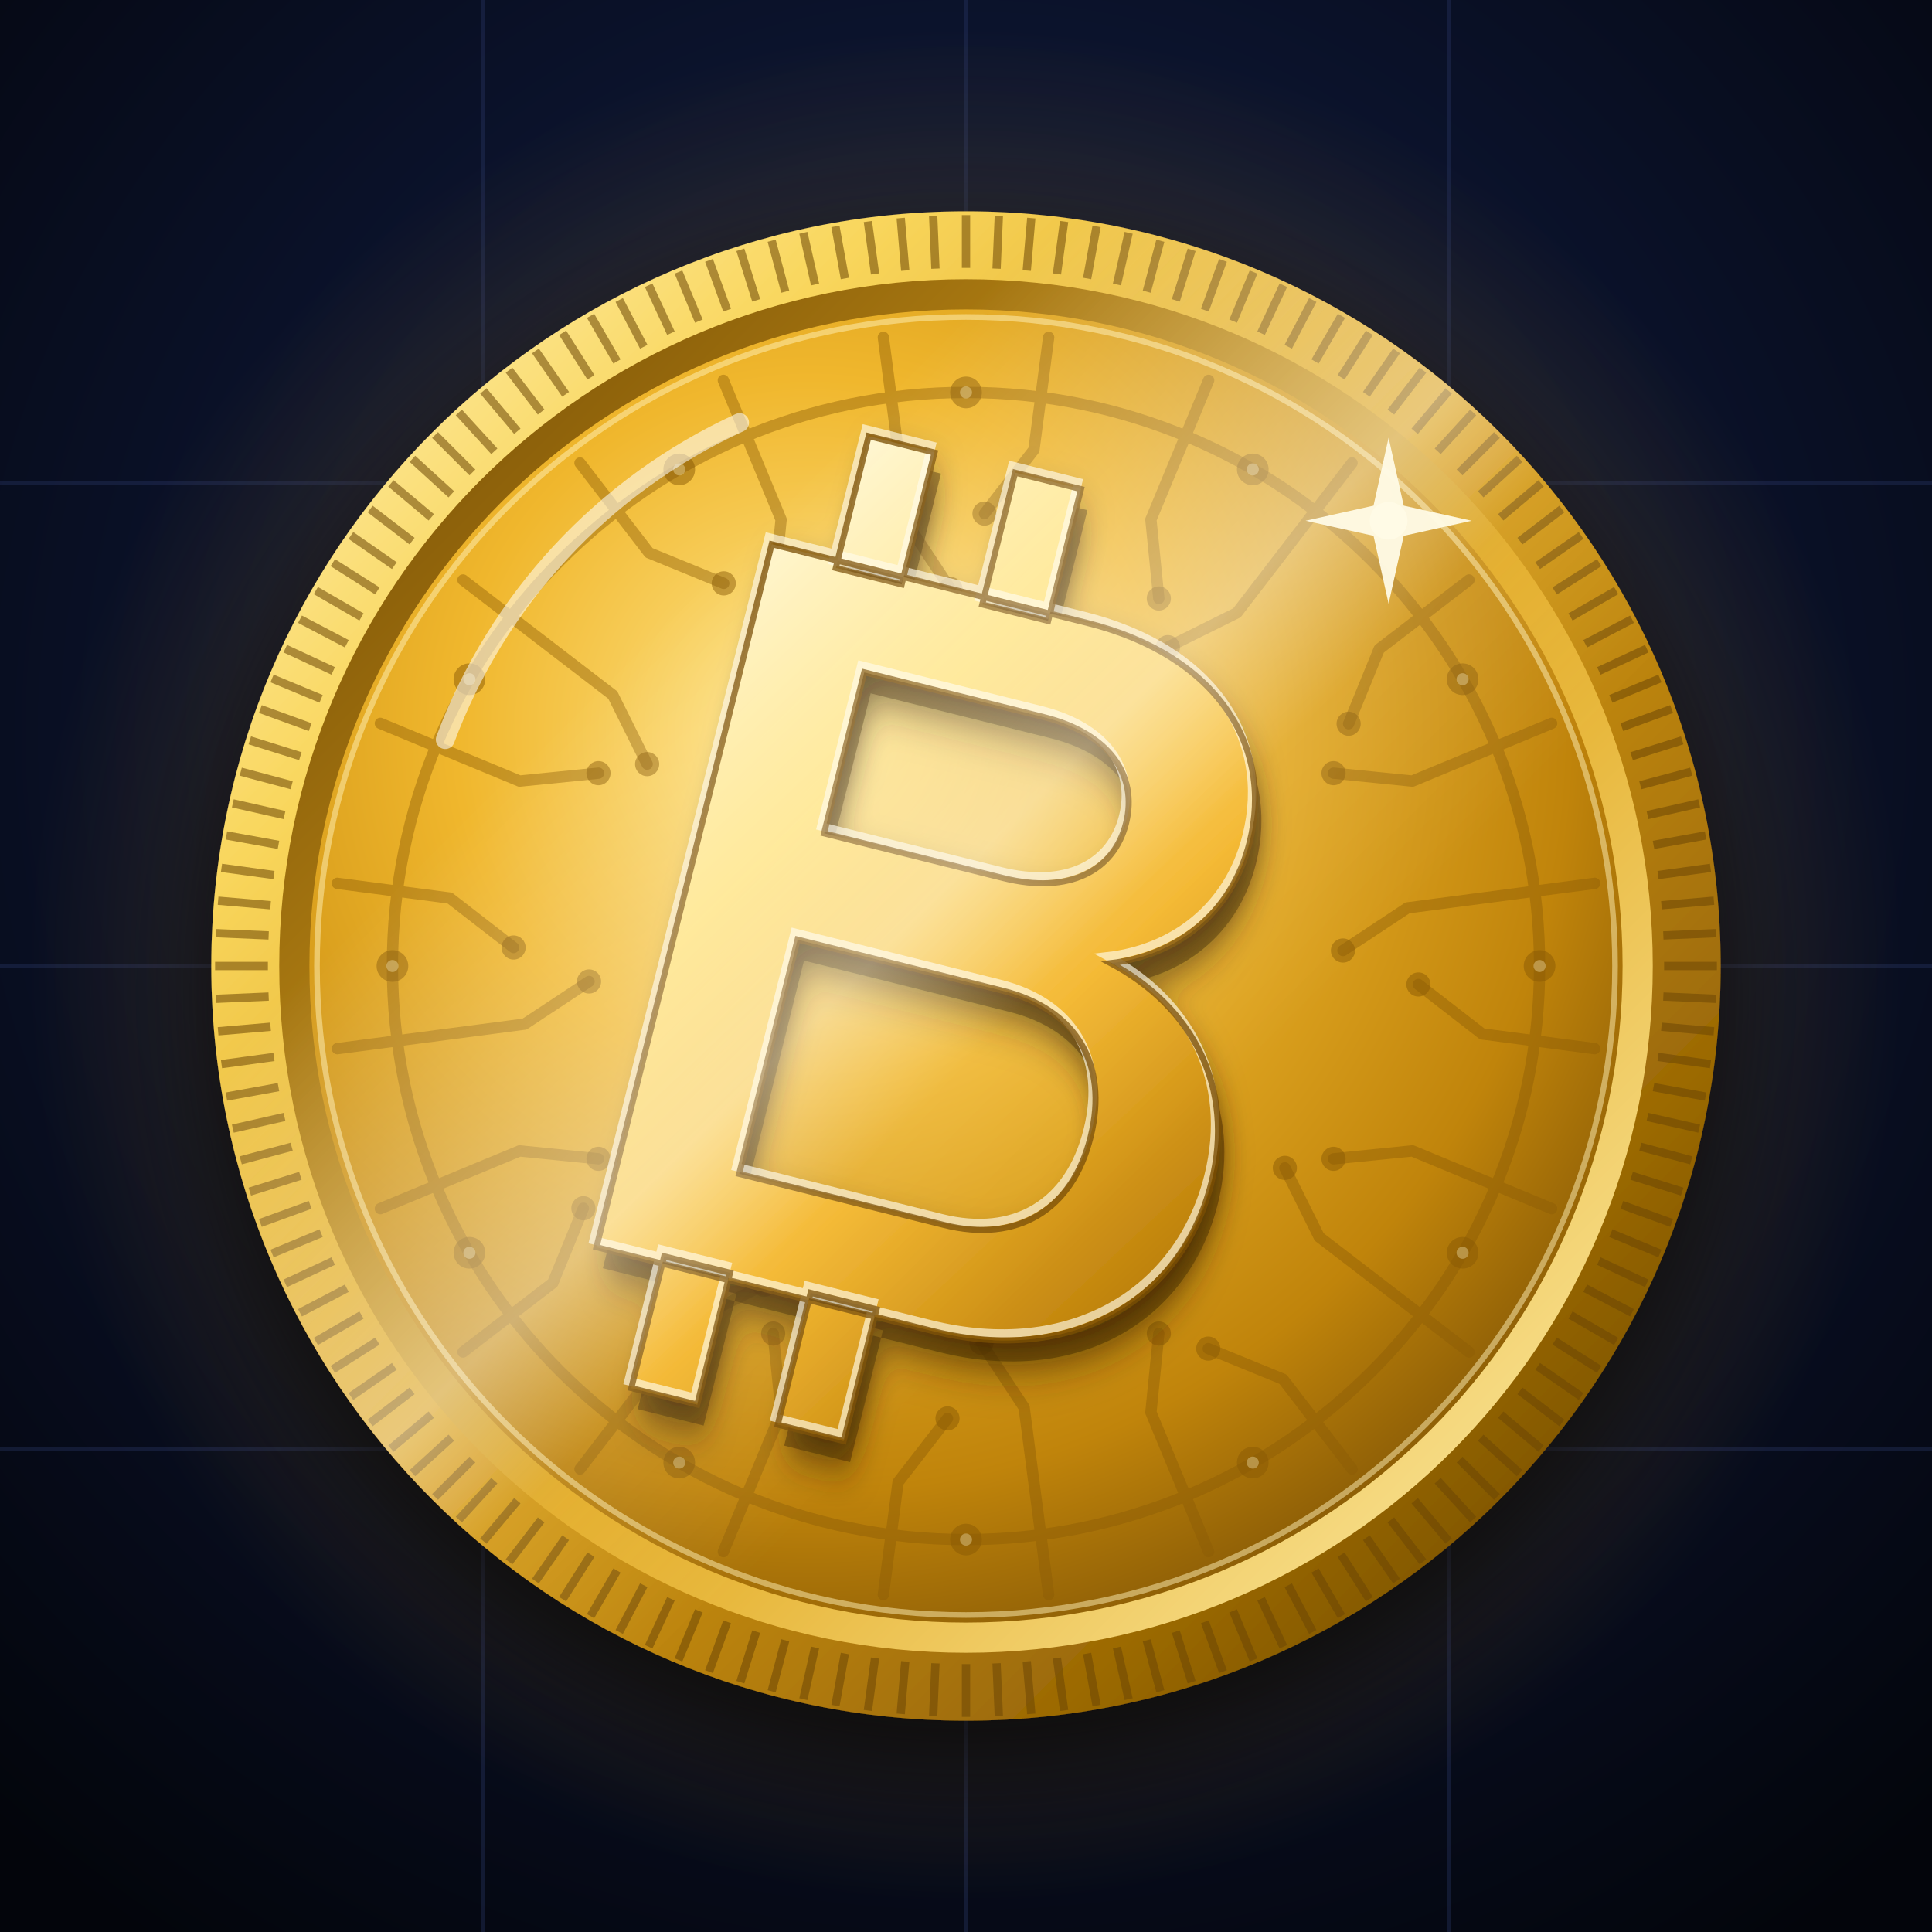
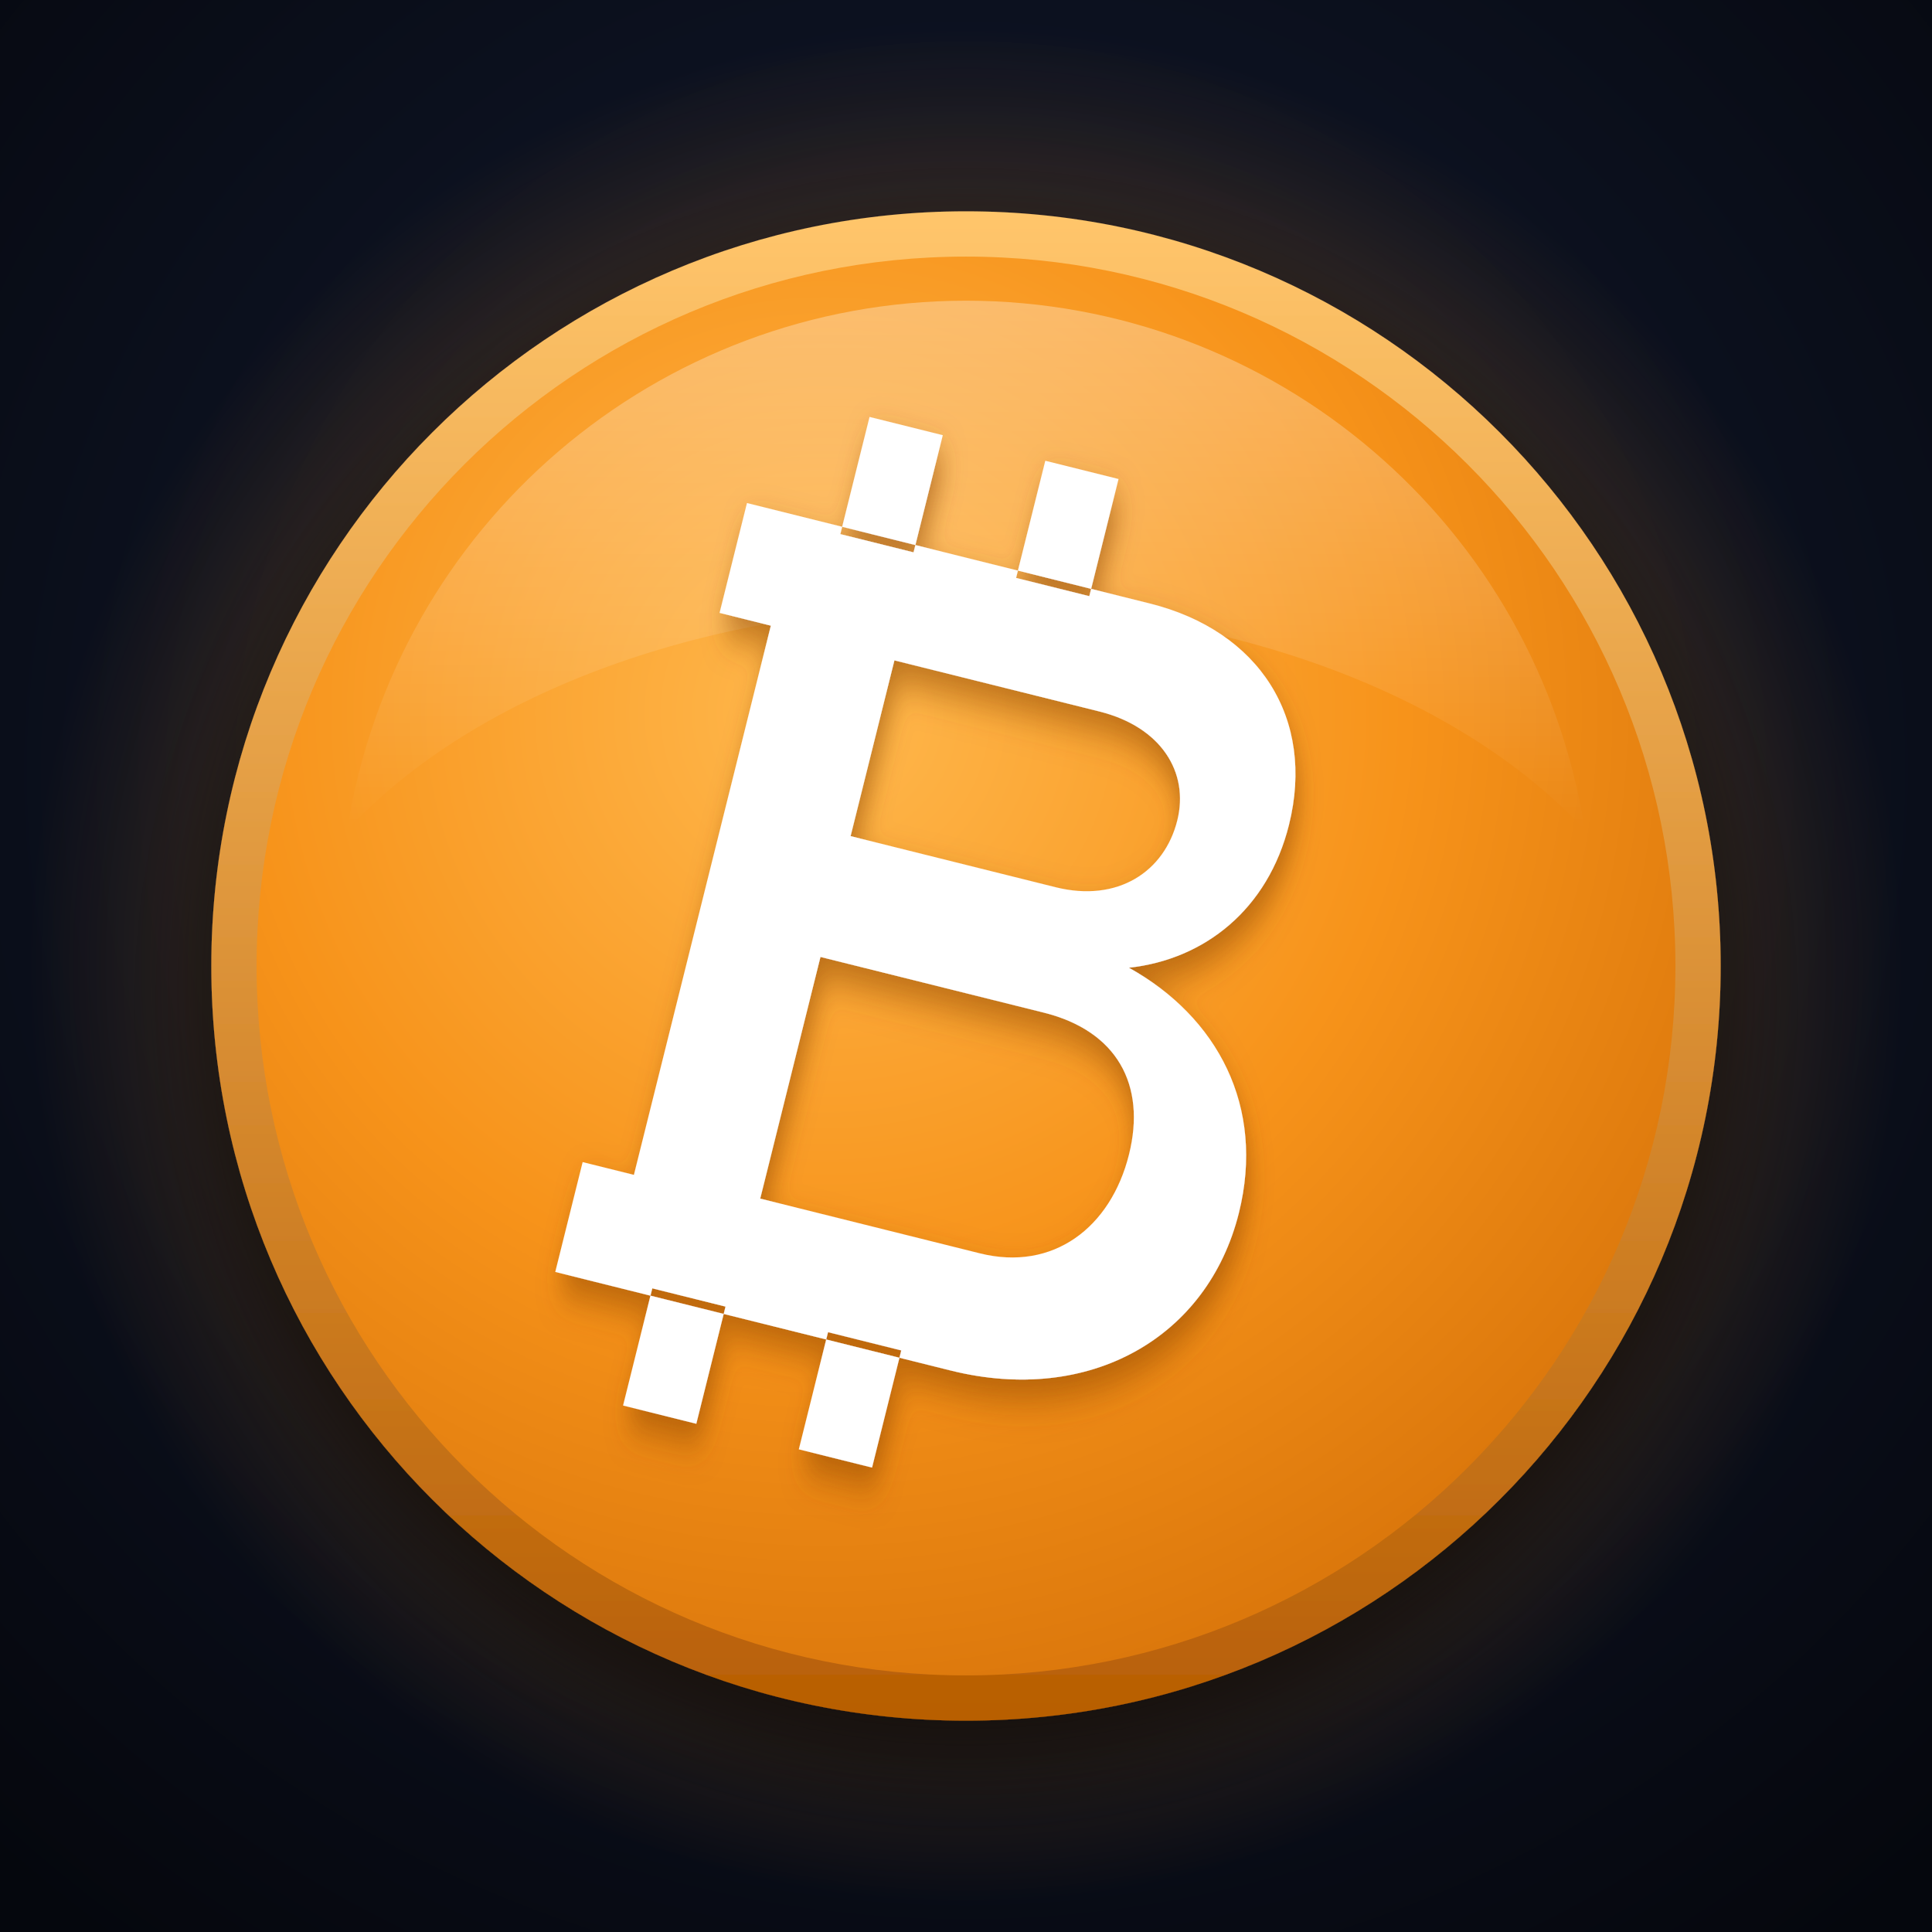
<svg xmlns="http://www.w3.org/2000/svg" viewBox="0 0 512 512">
  <defs>
-     <radialGradient id="bg" cx="50%" cy="38%" r="75%">
-       <stop offset="0" stop-color="#14224a" />
-       <stop offset=".55" stop-color="#0a1128" />
-       <stop offset="1" stop-color="#03050b" />
+     <radialGradient id="bg" cx="50%" cy="40%" r="75%">
+       <stop offset="0" stop-color="#141c33" />
+       <stop offset="1" stop-color="#05070d" />
    </radialGradient>
-     <radialGradient id="halo" cx="50%" cy="50%" r="50%">
-       <stop offset=".55" stop-color="#ffcc4d" stop-opacity=".38" />
-       <stop offset=".8" stop-color="#f7a600" stop-opacity=".1" />
-       <stop offset="1" stop-color="#f7a600" stop-opacity="0" />
+     <radialGradient id="glow" cx="50%" cy="50%" r="50%">
+       <stop offset=".6" stop-color="#f7931a" stop-opacity=".28" />
+       <stop offset="1" stop-color="#f7931a" stop-opacity="0" />
    </radialGradient>
-     <linearGradient id="rim" x1="0" y1="0" x2="1" y2="1">
-       <stop offset="0" stop-color="#fff6c8" />
-       <stop offset=".22" stop-color="#f9d65c" />
-       <stop offset=".5" stop-color="#d79a12" />
-       <stop offset=".78" stop-color="#9c6a06" />
-       <stop offset="1" stop-color="#5a3a02" />
+     <radialGradient id="coin" cx="40%" cy="32%" r="75%">
+       <stop offset="0" stop-color="#ffb84d" />
+       <stop offset=".55" stop-color="#f7931a" />
+       <stop offset="1" stop-color="#d8740a" />
+     </radialGradient>
+     <linearGradient id="rim" x1="0" y1="0" x2="0" y2="1">
+       <stop offset="0" stop-color="#ffc56b" />
+       <stop offset="1" stop-color="#b85f04" />
    </linearGradient>
-     <linearGradient id="rimIn" x1="1" y1="1" x2="0" y2="0">
-       <stop offset="0" stop-color="#fff1b0" />
-       <stop offset=".45" stop-color="#e2a91f" />
-       <stop offset="1" stop-color="#6e4703" />
+     <linearGradient id="gloss" x1="0" y1="0" x2="0" y2="1">
+       <stop offset="0" stop-color="#fff" stop-opacity=".32" />
+       <stop offset="1" stop-color="#fff" stop-opacity="0" />
    </linearGradient>
-     <radialGradient id="face" cx="38%" cy="32%" r="78%">
-       <stop offset="0" stop-color="#ffe58a" />
-       <stop offset=".35" stop-color="#f0b72d" />
-       <stop offset=".75" stop-color="#c0840b" />
-       <stop offset="1" stop-color="#7a5004" />
-     </radialGradient>
-     <linearGradient id="glyph" x1="0" y1="0" x2=".9" y2="1">
-       <stop offset="0" stop-color="#fffbe6" />
-       <stop offset=".3" stop-color="#ffe27a" />
-       <stop offset=".62" stop-color="#f3b324" />
-       <stop offset="1" stop-color="#a86e05" />
-     </linearGradient>
-     <linearGradient id="sheen" x1="0" y1="0" x2="1" y2="1">
-       <stop offset=".3" stop-color="#fff" stop-opacity="0" />
-       <stop offset=".47" stop-color="#fff" stop-opacity=".42" />
-       <stop offset=".53" stop-color="#fff" stop-opacity=".1" />
-       <stop offset=".62" stop-color="#fff" stop-opacity="0" />
-     </linearGradient>
-     <filter id="emboss" x="-20%" y="-20%" width="140%" height="140%">
-       <feDropShadow dx="3" dy="6" stdDeviation="5" flood-color="#3a2400" flood-opacity=".75" />
+     <filter id="shadow" x="-20%" y="-20%" width="140%" height="140%">
+       <feDropShadow dx="0" dy="10" stdDeviation="12" flood-color="#000" flood-opacity=".55" />
    </filter>
-     <filter id="soft" x="-10%" y="-10%" width="120%" height="120%">
-       <feDropShadow dx="0" dy="10" stdDeviation="12" flood-color="#000" flood-opacity=".6" />
+     <filter id="lift" x="-20%" y="-20%" width="140%" height="140%">
+       <feDropShadow dx="2" dy="5" stdDeviation="4" flood-color="#8a4300" flood-opacity=".55" />
    </filter>
-     <clipPath id="coin">
-       <circle cx="256" cy="256" r="200" />
-     </clipPath>
  </defs>
  <rect width="512" height="512" fill="url(#bg)" />
-   <g stroke="#2a3a6b" stroke-width="1" opacity=".35">
-     <path d="M0 128H512M0 256H512M0 384H512M128 0V512M256 0V512M384 0V512" />
-   </g>
-   <circle cx="256" cy="256" r="250" fill="url(#halo)" />
-   <g filter="url(#soft)">
-     <circle cx="256" cy="256" r="200" fill="url(#rim)" />
-   </g>
-   <path d="M455.0 256.0L441.0 256.0M454.8 264.7L440.8 264.1M454.2 273.3L440.3 272.1M453.3 282.0L439.4 280.1M452.0 290.6L438.2 288.1M450.3 299.1L436.6 296.0M448.2 307.5L434.7 303.9M445.8 315.8L432.4 311.6M443.0 324.1L429.8 319.3M439.9 332.2L426.9 326.8M436.4 340.1L423.7 334.2M432.5 347.9L420.1 341.4M428.3 355.5L416.2 348.5M423.8 362.9L412.0 355.4M419.0 370.1L407.5 362.1M413.9 377.1L402.8 368.6M408.4 383.9L397.7 374.9M402.7 390.4L392.4 381.0M396.7 396.7L386.8 386.8M390.4 402.7L381.0 392.4M383.9 408.4L374.9 397.7M377.1 413.9L368.6 402.8M370.1 419.0L362.1 407.5M362.9 423.8L355.4 412.0M355.5 428.3L348.5 416.2M347.9 432.5L341.4 420.1M340.1 436.4L334.2 423.7M332.2 439.9L326.8 426.9M324.1 443.0L319.3 429.8M315.8 445.8L311.6 432.4M307.5 448.2L303.9 434.7M299.1 450.3L296.0 436.6M290.6 452.0L288.1 438.2M282.0 453.3L280.1 439.4M273.3 454.2L272.1 440.3M264.7 454.8L264.1 440.8M256.0 455.0L256.0 441.0M247.3 454.8L247.9 440.8M238.7 454.2L239.9 440.3M230.0 453.3L231.9 439.4M221.4 452.0L223.9 438.2M212.9 450.3L216.0 436.6M204.5 448.2L208.1 434.7M196.2 445.8L200.4 432.4M187.9 443.0L192.7 429.8M179.8 439.9L185.2 426.9M171.9 436.4L177.8 423.7M164.1 432.5L170.6 420.1M156.5 428.3L163.5 416.2M149.1 423.8L156.6 412.0M141.9 419.0L149.9 407.5M134.9 413.9L143.4 402.8M128.1 408.4L137.1 397.7M121.6 402.7L131.0 392.4M115.3 396.7L125.2 386.8M109.3 390.4L119.6 381.0M103.6 383.9L114.3 374.9M98.1 377.1L109.2 368.6M93.0 370.1L104.5 362.1M88.2 362.9L100.0 355.4M83.7 355.5L95.8 348.5M79.5 347.9L91.9 341.4M75.6 340.1L88.3 334.2M72.1 332.2L85.1 326.8M69.0 324.1L82.2 319.3M66.2 315.8L79.6 311.6M63.8 307.5L77.3 303.9M61.7 299.1L75.4 296.0M60.0 290.6L73.8 288.1M58.7 282.0L72.6 280.1M57.8 273.3L71.7 272.1M57.2 264.7L71.2 264.1M57.0 256.0L71.0 256.0M57.2 247.3L71.2 247.9M57.8 238.7L71.7 239.9M58.7 230.0L72.6 231.9M60.0 221.4L73.8 223.9M61.7 212.9L75.4 216.0M63.8 204.5L77.3 208.1M66.2 196.2L79.6 200.4M69.0 187.9L82.2 192.7M72.1 179.8L85.1 185.2M75.6 171.9L88.3 177.8M79.5 164.1L91.9 170.6M83.7 156.5L95.8 163.5M88.2 149.1L100.0 156.6M93.0 141.9L104.5 149.9M98.1 134.9L109.2 143.4M103.6 128.1L114.3 137.1M109.3 121.6L119.6 131.0M115.3 115.3L125.2 125.2M121.6 109.3L131.0 119.6M128.1 103.6L137.1 114.3M134.9 98.1L143.4 109.2M141.9 93.0L149.9 104.5M149.1 88.2L156.6 100.0M156.5 83.7L163.5 95.8M164.1 79.5L170.6 91.9M171.9 75.6L177.8 88.3M179.8 72.1L185.2 85.1M187.9 69.0L192.7 82.2M196.2 66.2L200.4 79.6M204.5 63.8L208.1 77.3M212.9 61.7L216.0 75.4M221.4 60.0L223.9 73.8M230.0 58.7L231.9 72.6M238.7 57.8L239.9 71.7M247.3 57.2L247.9 71.2M256.0 57.0L256.0 71.0M264.7 57.2L264.1 71.2M273.3 57.8L272.1 71.7M282.0 58.7L280.1 72.6M290.6 60.0L288.1 73.8M299.1 61.7L296.0 75.4M307.5 63.8L303.9 77.3M315.8 66.2L311.6 79.6M324.1 69.0L319.3 82.2M332.2 72.1L326.8 85.1M340.1 75.6L334.2 88.3M347.9 79.5L341.4 91.9M355.5 83.7L348.5 95.8M362.9 88.2L355.4 100.0M370.1 93.0L362.1 104.5M377.1 98.1L368.6 109.2M383.9 103.6L374.9 114.3M390.4 109.3L381.0 119.6M396.7 115.3L386.8 125.2M402.7 121.6L392.4 131.0M408.4 128.1L397.7 137.1M413.9 134.9L402.8 143.4M419.0 141.9L407.5 149.9M423.8 149.1L412.0 156.6M428.3 156.5L416.2 163.5M432.5 164.1L420.1 170.6M436.4 171.9L423.7 177.8M439.9 179.8L426.9 185.2M443.0 187.9L429.8 192.7M445.8 196.2L432.4 200.4M448.2 204.5L434.7 208.1M450.3 212.9L436.6 216.0M452.0 221.4L438.2 223.9M453.3 230.0L439.4 231.9M454.2 238.7L440.3 239.9M454.8 247.3L440.8 247.9" stroke="#6b4604" stroke-width="2.2" opacity=".55" />
-   <circle cx="256" cy="256" r="182" fill="url(#rimIn)" />
-   <circle cx="256" cy="256" r="174" fill="url(#face)" />
-   <circle cx="256" cy="256" r="172" fill="none" stroke="#fff2b8" stroke-opacity=".5" stroke-width="1.5" />
-   <g fill="none" stroke="#8a5a04" stroke-width="3" stroke-linecap="round" stroke-linejoin="round" opacity=".42">
-     <path d="M422.6 277.9L392.8 274.0L375.9 260.9M411.2 320.3L374.3 305.0L353.4 307.1M389.3 358.3L349.6 327.8L340.5 309.5M358.3 389.3L340.0 365.5L320.2 357.4M320.3 411.2L305.0 374.3L307.1 353.4M277.9 422.6L271.4 373.0L260.1 355.9M234.1 422.6L238.0 392.8L251.1 375.9M191.7 411.2L207.0 374.3L204.9 353.4M153.7 389.3L184.2 349.6L202.5 340.5M122.7 358.3L146.5 340.0L154.6 320.2M100.8 320.3L137.7 305.0L158.6 307.1M89.4 277.9L139.0 271.4L156.1 260.1M89.4 234.1L119.2 238.0L136.1 251.1M100.8 191.7L137.7 207.0L158.6 204.9M122.7 153.7L162.4 184.2L171.5 202.5M153.7 122.7L172.0 146.5L191.8 154.6M191.7 100.8L207.0 137.7L204.9 158.6M234.1 89.4L240.6 139.0L251.9 156.1M277.9 89.4L274.0 119.2L260.9 136.1M320.3 100.8L305.0 137.7L307.1 158.6M358.3 122.7L327.8 162.4L309.5 171.5M389.3 153.7L365.5 172.0L357.4 191.8M411.2 191.7L374.3 207.0L353.4 204.9M422.6 234.1L373.0 240.6L355.9 251.9" />
-     <circle cx="256" cy="256" r="152" />
-   </g>
-   <g fill="#8a5a04" opacity=".5">
-     <circle cx="375.9" cy="260.9" r="3.2" />
-     <circle cx="353.4" cy="307.1" r="3.2" />
-     <circle cx="340.5" cy="309.5" r="3.2" />
-     <circle cx="320.2" cy="357.4" r="3.2" />
-     <circle cx="307.1" cy="353.4" r="3.2" />
-     <circle cx="260.1" cy="355.9" r="3.2" />
-     <circle cx="251.1" cy="375.9" r="3.2" />
-     <circle cx="204.9" cy="353.4" r="3.2" />
-     <circle cx="202.5" cy="340.5" r="3.2" />
-     <circle cx="154.6" cy="320.2" r="3.2" />
-     <circle cx="158.6" cy="307.1" r="3.2" />
-     <circle cx="156.1" cy="260.1" r="3.2" />
-     <circle cx="136.1" cy="251.1" r="3.2" />
-     <circle cx="158.6" cy="204.9" r="3.2" />
-     <circle cx="171.5" cy="202.5" r="3.2" />
-     <circle cx="191.8" cy="154.6" r="3.2" />
-     <circle cx="204.9" cy="158.6" r="3.2" />
-     <circle cx="251.9" cy="156.1" r="3.2" />
-     <circle cx="260.9" cy="136.1" r="3.2" />
-     <circle cx="307.1" cy="158.6" r="3.2" />
-     <circle cx="309.5" cy="171.5" r="3.2" />
-     <circle cx="357.4" cy="191.8" r="3.2" />
-     <circle cx="353.4" cy="204.9" r="3.2" />
-     <circle cx="355.9" cy="251.9" r="3.2" />
-     <circle cx="408.0" cy="256.0" r="4.2" />
-     <circle cx="387.6" cy="332.0" r="4.2" />
-     <circle cx="332.0" cy="387.6" r="4.2" />
-     <circle cx="256.0" cy="408.0" r="4.2" />
-     <circle cx="180.0" cy="387.6" r="4.2" />
-     <circle cx="124.4" cy="332.0" r="4.2" />
-     <circle cx="104.0" cy="256.0" r="4.2" />
-     <circle cx="124.4" cy="180.0" r="4.2" />
-     <circle cx="180.0" cy="124.4" r="4.2" />
-     <circle cx="256.0" cy="104.0" r="4.2" />
-     <circle cx="332.0" cy="124.4" r="4.2" />
-     <circle cx="387.6" cy="180.0" r="4.2" />
-   </g>
-   <g fill="#fff4c2" opacity=".35">
-     <circle cx="408.0" cy="256.0" r="1.6" />
-     <circle cx="387.6" cy="332.0" r="1.6" />
-     <circle cx="332.0" cy="387.6" r="1.6" />
-     <circle cx="256.0" cy="408.0" r="1.6" />
-     <circle cx="180.0" cy="387.6" r="1.6" />
-     <circle cx="124.4" cy="332.0" r="1.6" />
-     <circle cx="104.0" cy="256.0" r="1.6" />
-     <circle cx="124.4" cy="180.0" r="1.6" />
-     <circle cx="180.0" cy="124.4" r="1.6" />
-     <circle cx="256.0" cy="104.0" r="1.6" />
-     <circle cx="332.0" cy="124.4" r="1.6" />
-     <circle cx="387.6" cy="180.0" r="1.6" />
-   </g>
-   <g transform="rotate(14 256 256) translate(-17 0)">
-     <path d="M196 160H282C318 160 338 180 338 206C338 226 326 240 310 246C334 252 350 270 350 296C350 328 326 352 288 352H196ZM228 187H277C295 187 305 196 305 209C305 222 295 231 277 231H228ZM228 260H284C304 260 316 272 316 292C316 312 304 324 284 324H228ZM214 126h18v36h-18zM254 126h18v36h-18zM214 350h18v36h-18zM254 350h18v36h-18z" fill="#5c3b02" fill-rule="evenodd" transform="translate(3 5)" opacity=".55" />
-     <path d="M196 160H282C318 160 338 180 338 206C338 226 326 240 310 246C334 252 350 270 350 296C350 328 326 352 288 352H196ZM228 187H277C295 187 305 196 305 209C305 222 295 231 277 231H228ZM228 260H284C304 260 316 272 316 292C316 312 304 324 284 324H228ZM214 126h18v36h-18zM254 126h18v36h-18zM214 350h18v36h-18zM254 350h18v36h-18z" fill="url(#glyph)" fill-rule="evenodd" filter="url(#emboss)" />
-     <path d="M196 160H282C318 160 338 180 338 206C338 226 326 240 310 246C334 252 350 270 350 296C350 328 326 352 288 352H196ZM228 187H277C295 187 305 196 305 209C305 222 295 231 277 231H228ZM228 260H284C304 260 316 272 316 292C316 312 304 324 284 324H228ZM214 126h18v36h-18zM254 126h18v36h-18zM214 350h18v36h-18zM254 350h18v36h-18z" fill="none" fill-rule="evenodd" stroke="#fffbe8" stroke-opacity=".65" stroke-width="2.2" transform="translate(-1.2 -1.6)" />
-     <path d="M196 160H282C318 160 338 180 338 206C338 226 326 240 310 246C334 252 350 270 350 296C350 328 326 352 288 352H196ZM228 187H277C295 187 305 196 305 209C305 222 295 231 277 231H228ZM228 260H284C304 260 316 272 316 292C316 312 304 324 284 324H228ZM214 126h18v36h-18zM254 126h18v36h-18zM214 350h18v36h-18zM254 350h18v36h-18z" fill="none" fill-rule="evenodd" stroke="#7a4e03" stroke-width="1.6" opacity=".8" />
-   </g>
-   <g clip-path="url(#coin)">
-     <rect x="40" y="40" width="432" height="432" fill="url(#sheen)" />
-   </g>
-   <path d="M118 196A150 150 0 0 1 196 112" fill="none" stroke="#fff" stroke-opacity=".55" stroke-width="5" stroke-linecap="round" />
-   <g transform="translate(368 138)" fill="#fffbe6">
-     <path d="M0 -22L4 -4L22 0L4 4L0 22L-4 4L-22 0L-4 -4Z" opacity=".95" />
-     <circle r="5" />
-   </g>
+   <circle cx="256" cy="256" r="248" fill="url(#glow)" />
+   <circle cx="256" cy="256" r="200" fill="url(#rim)" filter="url(#shadow)" />
+   <circle cx="256" cy="256" r="188" fill="url(#coin)" />
+   <path d="M92 220A166 166 0 0 1 420 220A190 120 0 0 0 92 220Z" fill="url(#gloss)" />
+   <path d="M176 151H286C316 151 336 170 336 199C336 222 323 239 304 246C330 253 348 273 348 302C348 336 322 361 284 361H176V331H190V181H176ZM224 182H280C297 182 307 192 307 205C307 219 297 230 280 230H224ZM224 263H285C305 263 316 275 316 294C316 314 304 329 284 329H224ZM202 121h20v32h-20zM250 121h20v32h-20zM202 359h20v32h-20zM250 359h20v32h-20z" fill="#fff" fill-rule="evenodd" filter="url(#lift)" transform="rotate(14 256 256) translate(-6 0)" />
</svg>
